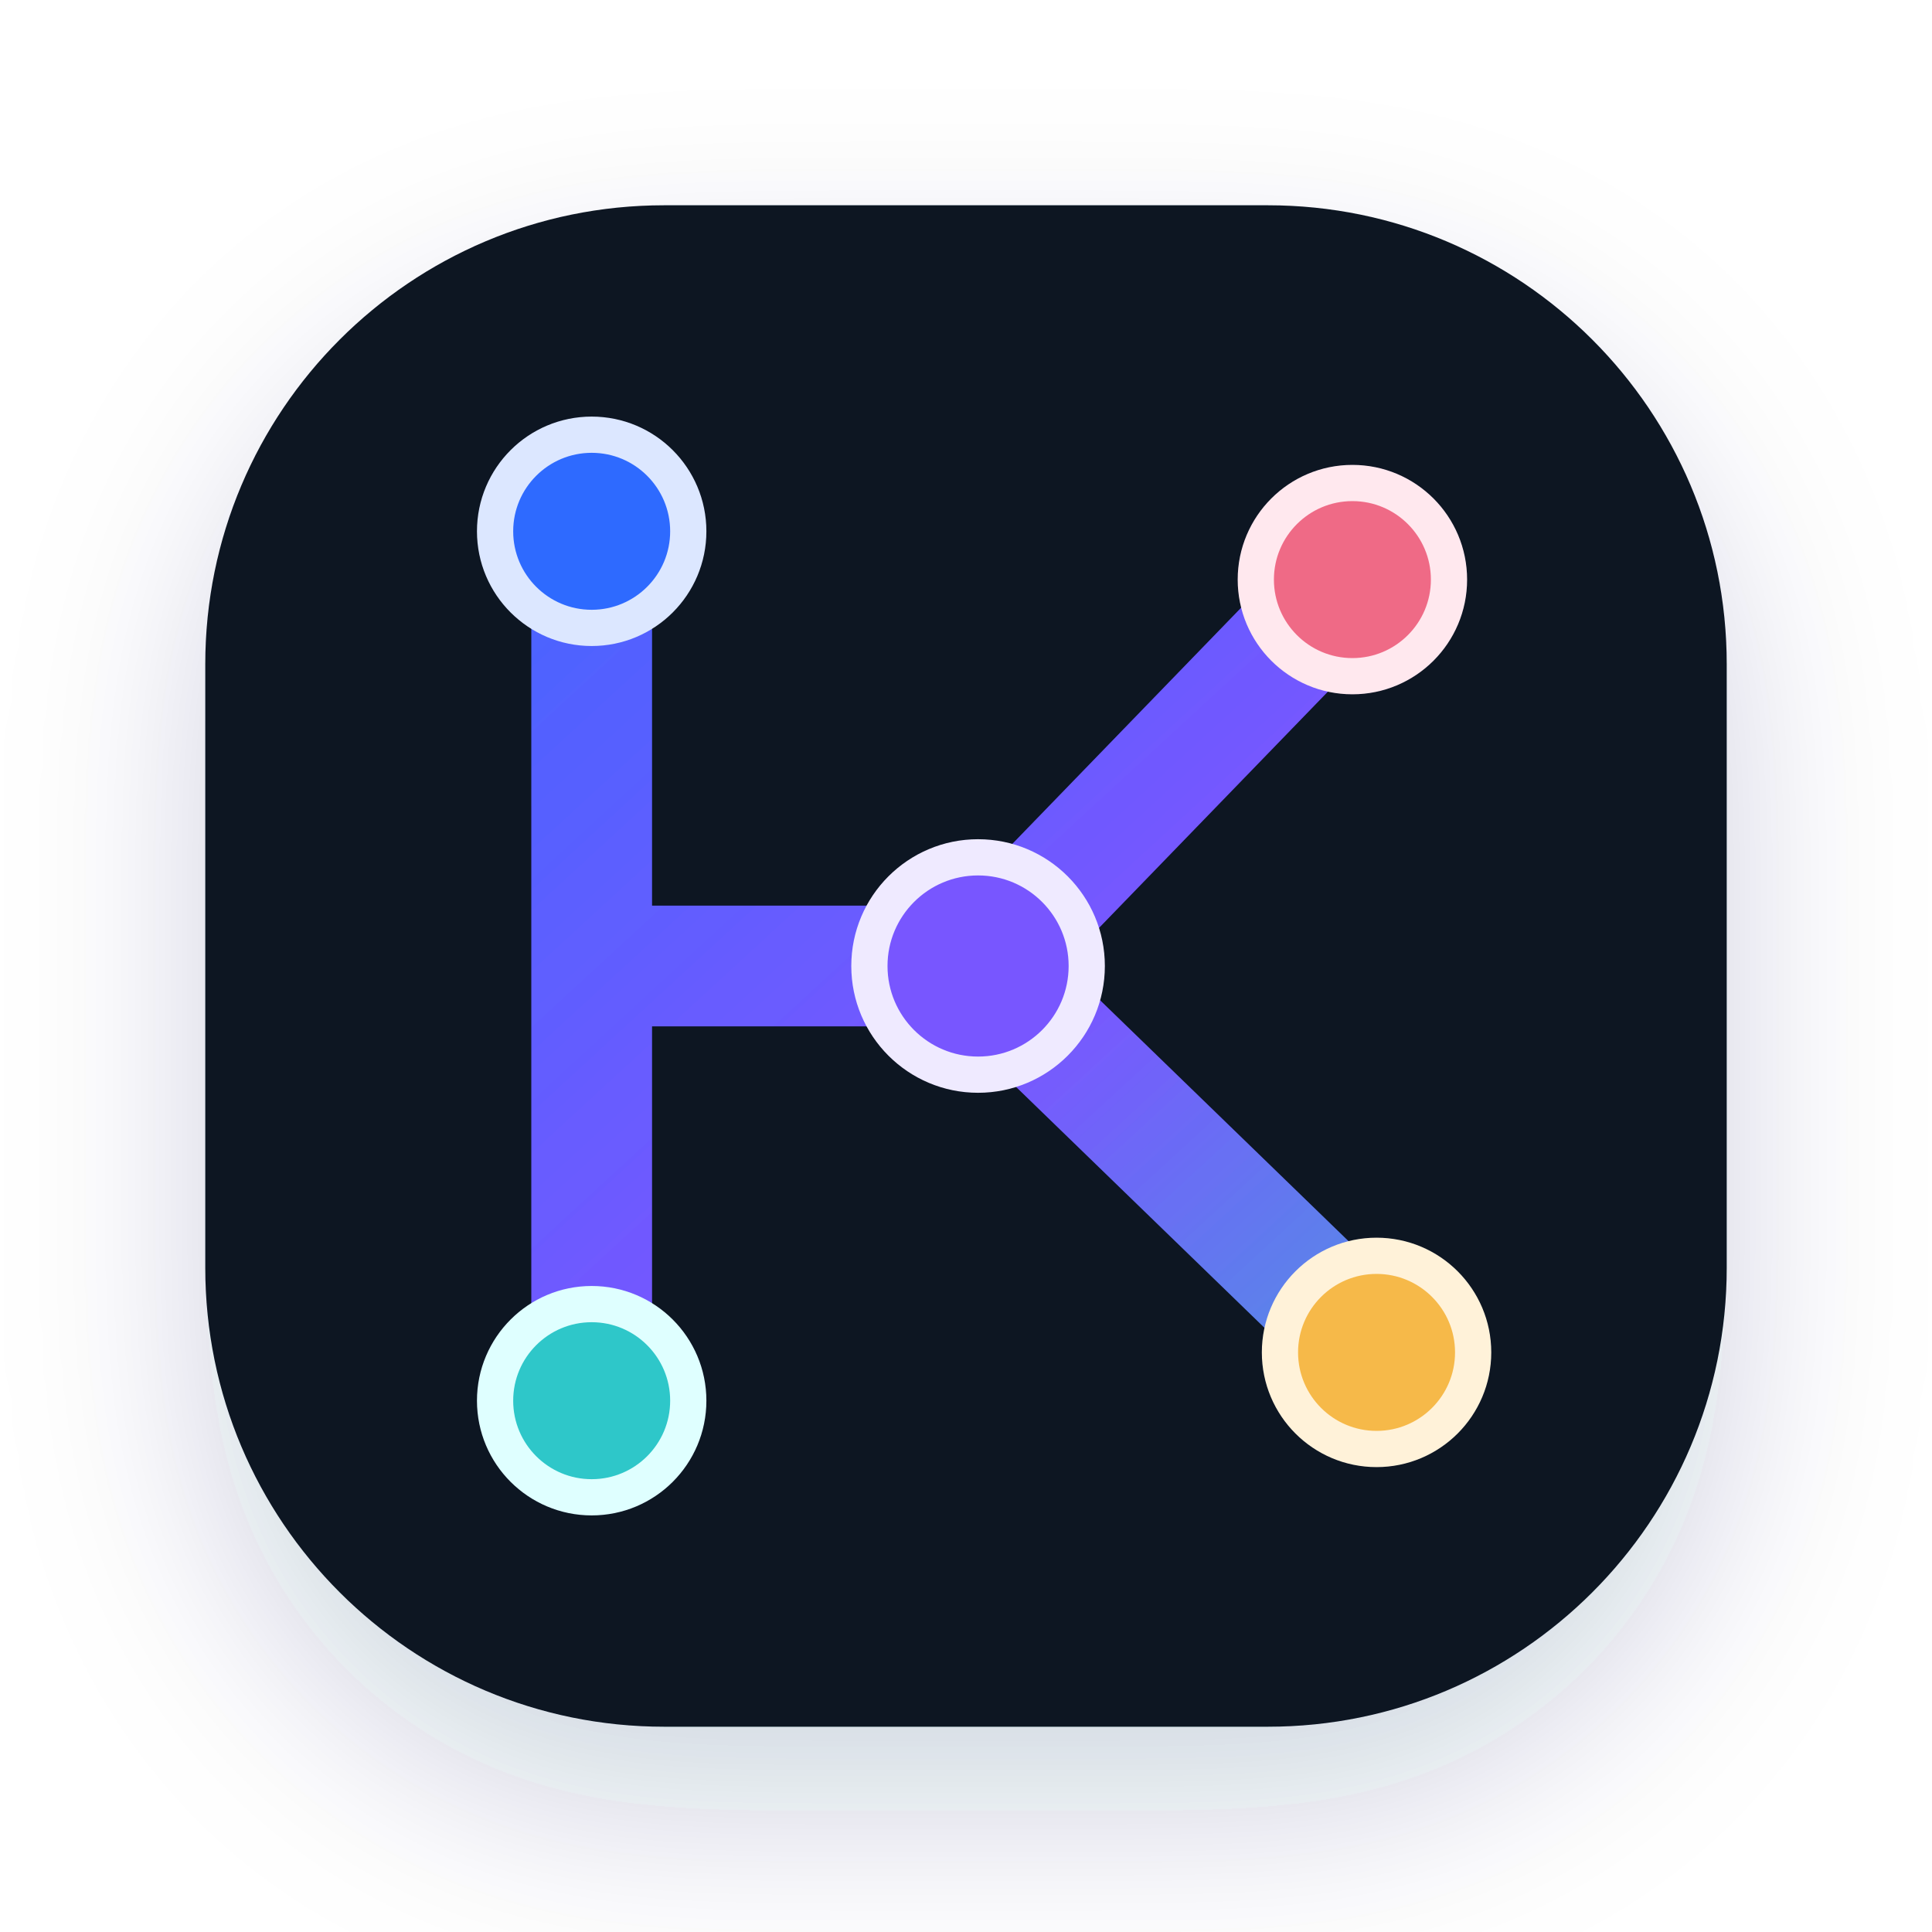
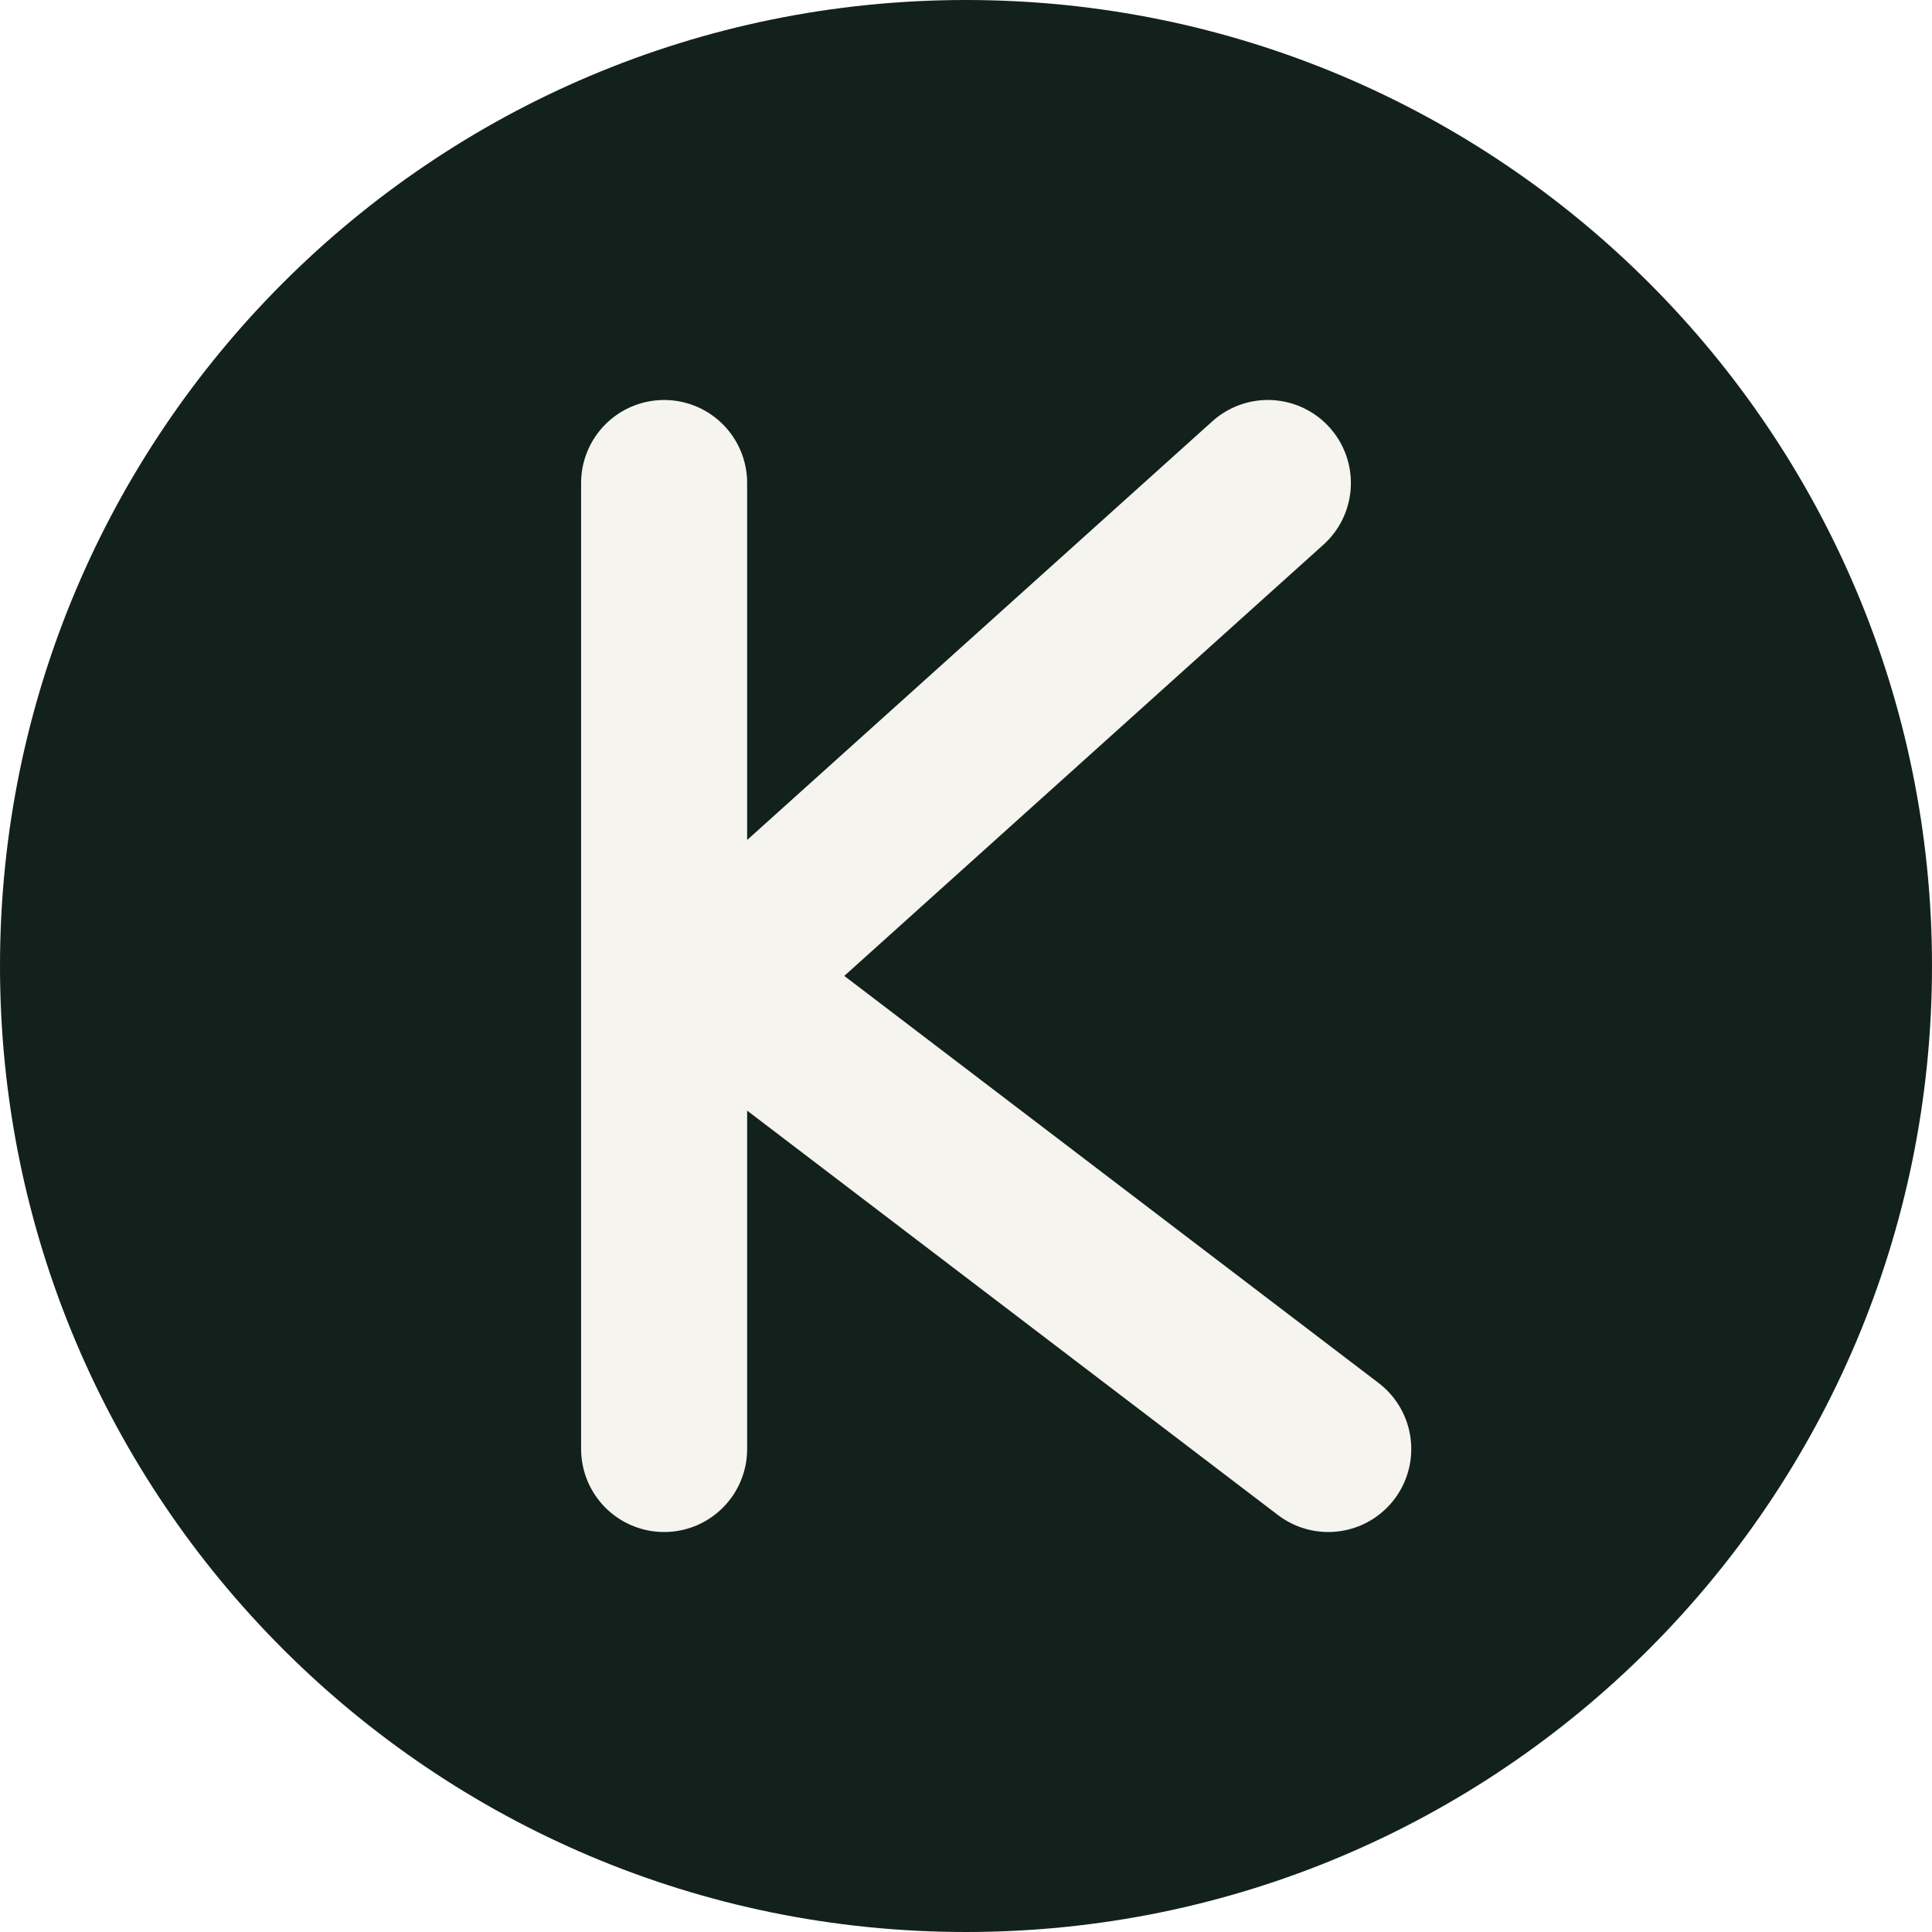
- <svg xmlns="http://www.w3.org/2000/svg" width="160" height="160" viewBox="0 0 160 160" fill="none">
-   <defs>
-     <linearGradient id="g" x1="25" y1="20" x2="140" y2="145" gradientUnits="userSpaceOnUse">
-       <stop stop-color="#2F6BFF" />
-       <stop offset=".53" stop-color="#7857FF" />
-       <stop offset="1" stop-color="#2EC7C9" />
-     </linearGradient>
-     <filter id="s" x="0" y="0" width="160" height="160" filterUnits="userSpaceOnUse">
-       <feDropShadow dx="0" dy="7" stdDeviation="8" flood-color="#17315E" flood-opacity=".18" />
-     </filter>
-   </defs>
-   <g filter="url(#s)">
-     <rect x="17" y="17" width="126" height="126" rx="38" fill="#0B1324" />
-     <path d="M49 44V116M49 80H81M81 80L112 48M81 80L114 112" stroke="url(#g)" stroke-width="10" stroke-linecap="round" stroke-linejoin="round" />
-     <circle cx="49" cy="44" r="8" fill="#2F6BFF" stroke="#DCE7FF" stroke-width="3" />
-     <circle cx="49" cy="116" r="8" fill="#2EC7C9" stroke="#DFFFFF" stroke-width="3" />
-     <circle cx="81" cy="80" r="9" fill="#7857FF" stroke="#EFEAFF" stroke-width="3" />
-     <circle cx="112" cy="48" r="8" fill="#EF6A86" stroke="#FFE8EE" stroke-width="3" />
-     <circle cx="114" cy="112" r="8" fill="#F6B94A" stroke="#FFF2D9" stroke-width="3" />
-   </g>
+ <svg xmlns="http://www.w3.org/2000/svg" viewBox="0 0 64 64">
+   <rect width="64" height="64" rx="32" fill="#13211c" />
+   <path d="M22 16v32M22 34l20-18M23 32l21 16" fill="none" stroke="#f5f4ef" stroke-width="5.5" stroke-linecap="round" stroke-linejoin="round" />
</svg>
